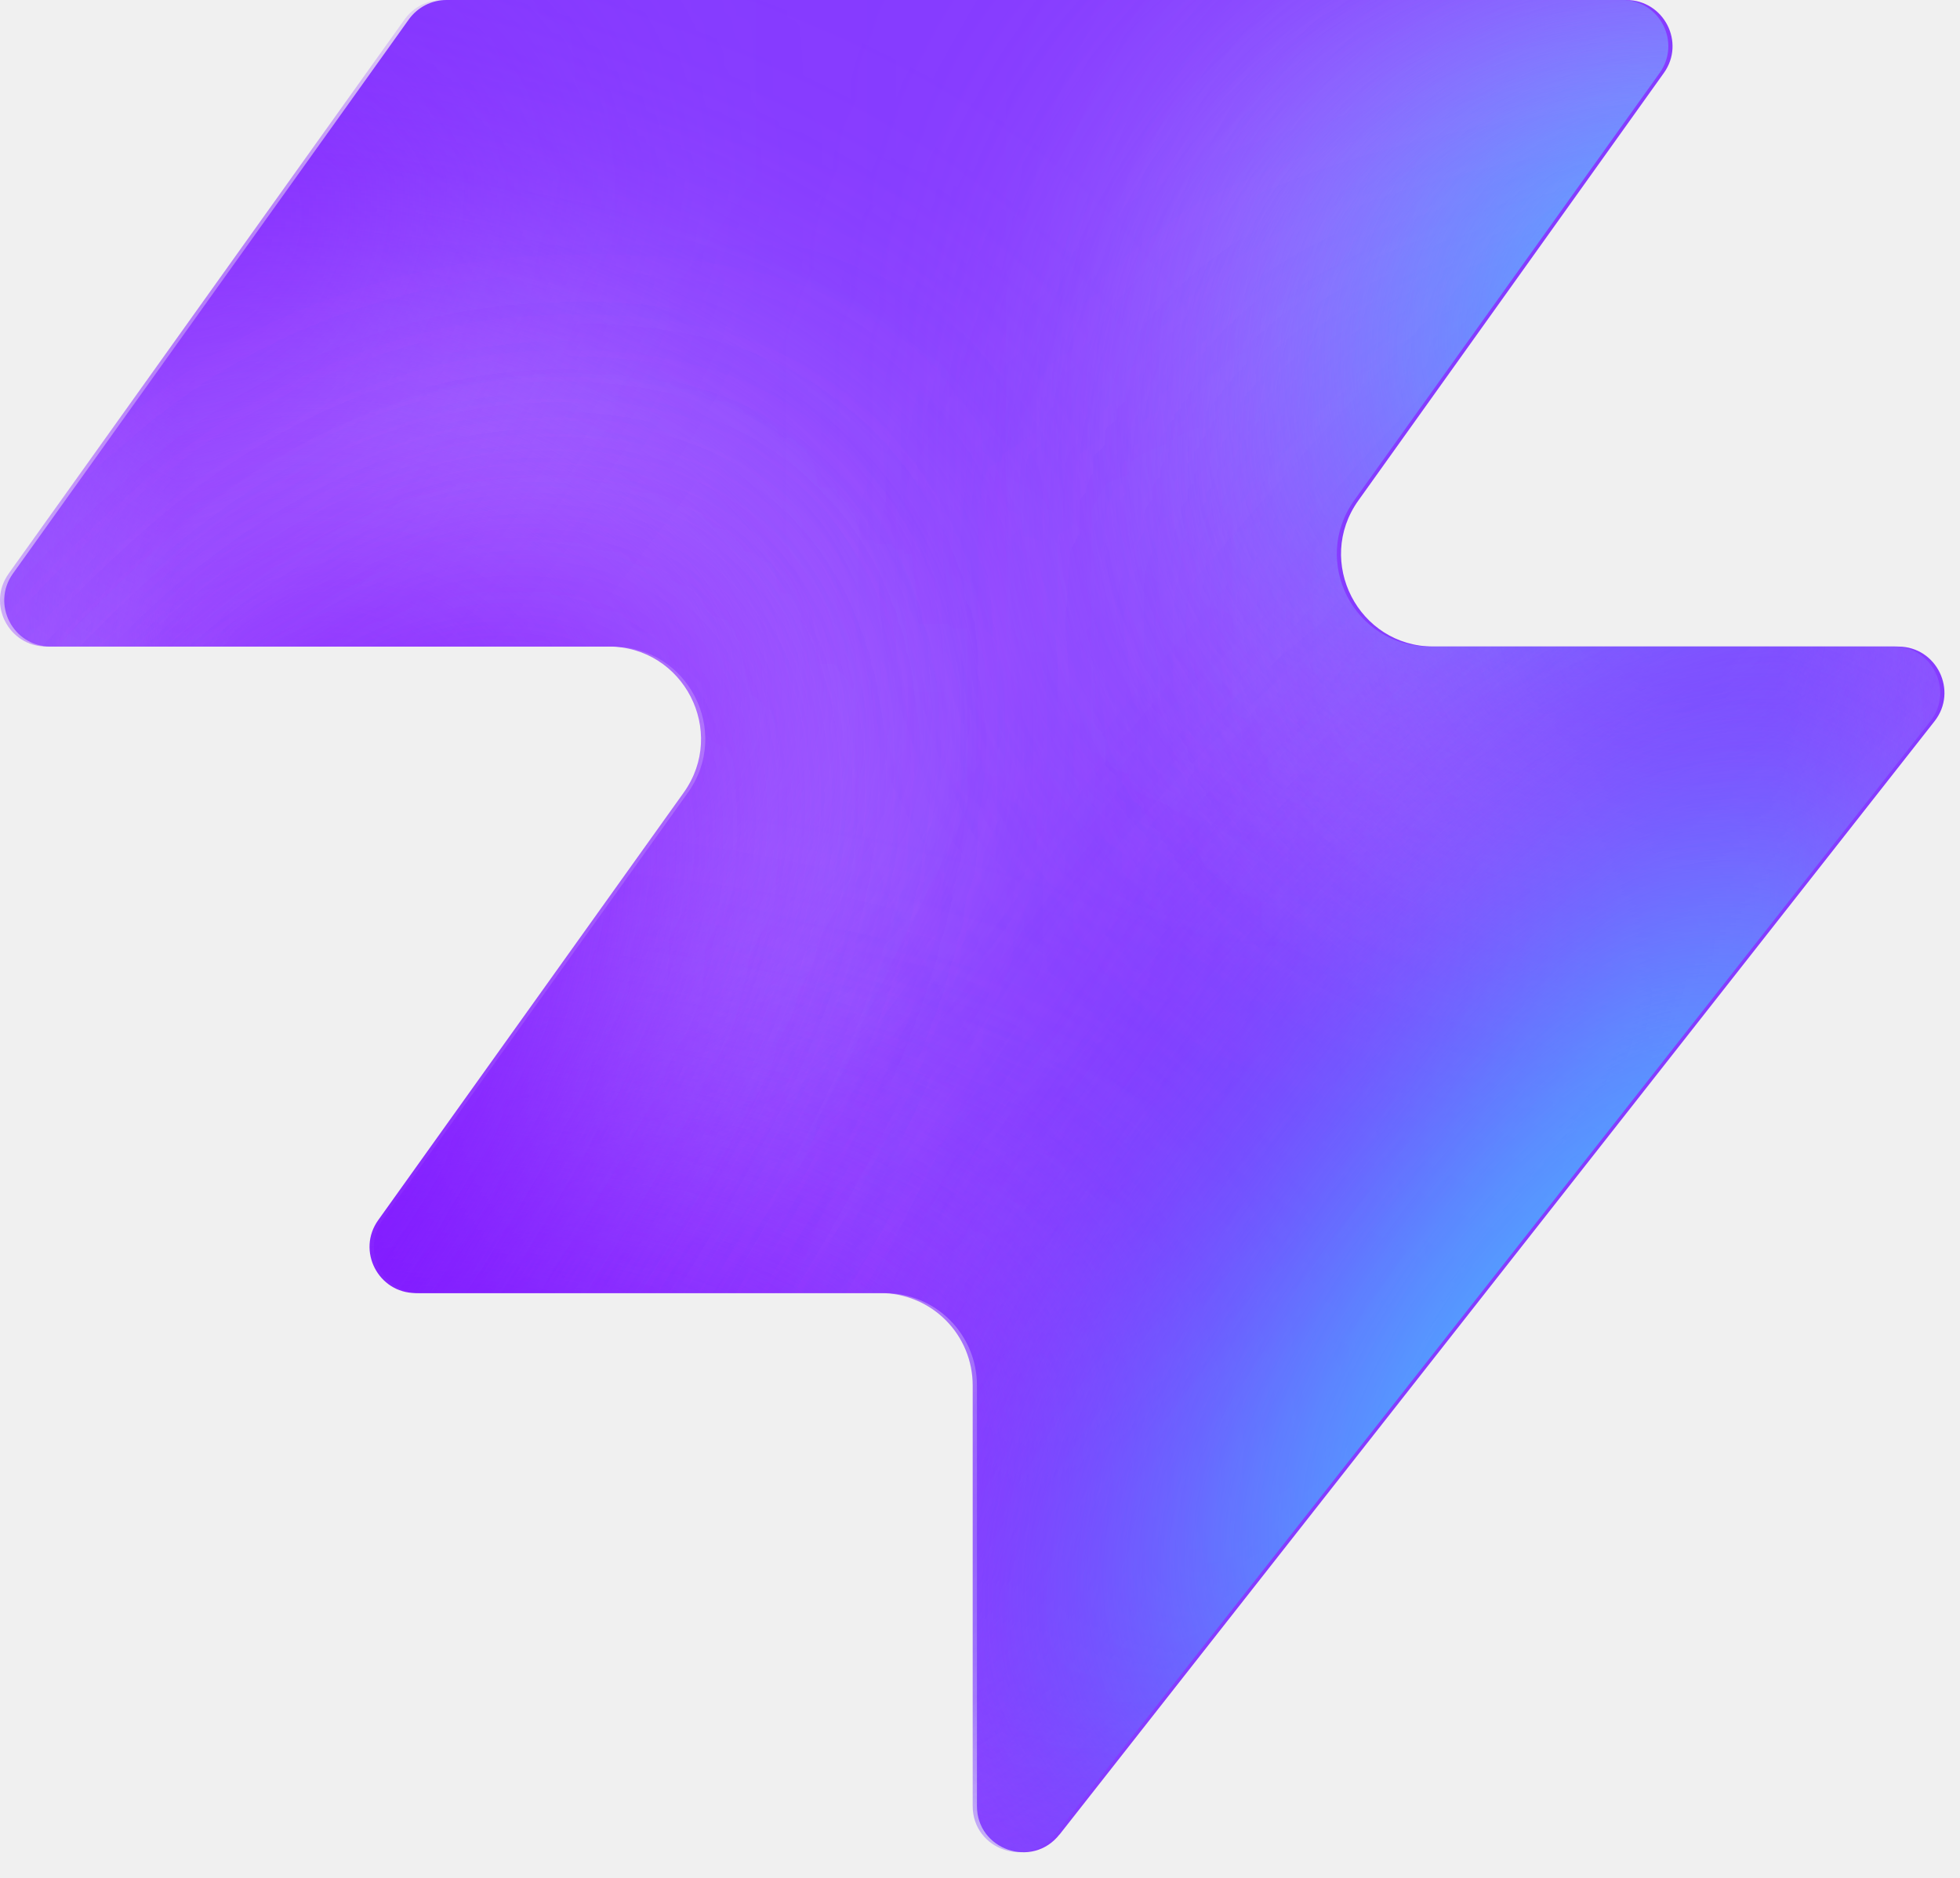
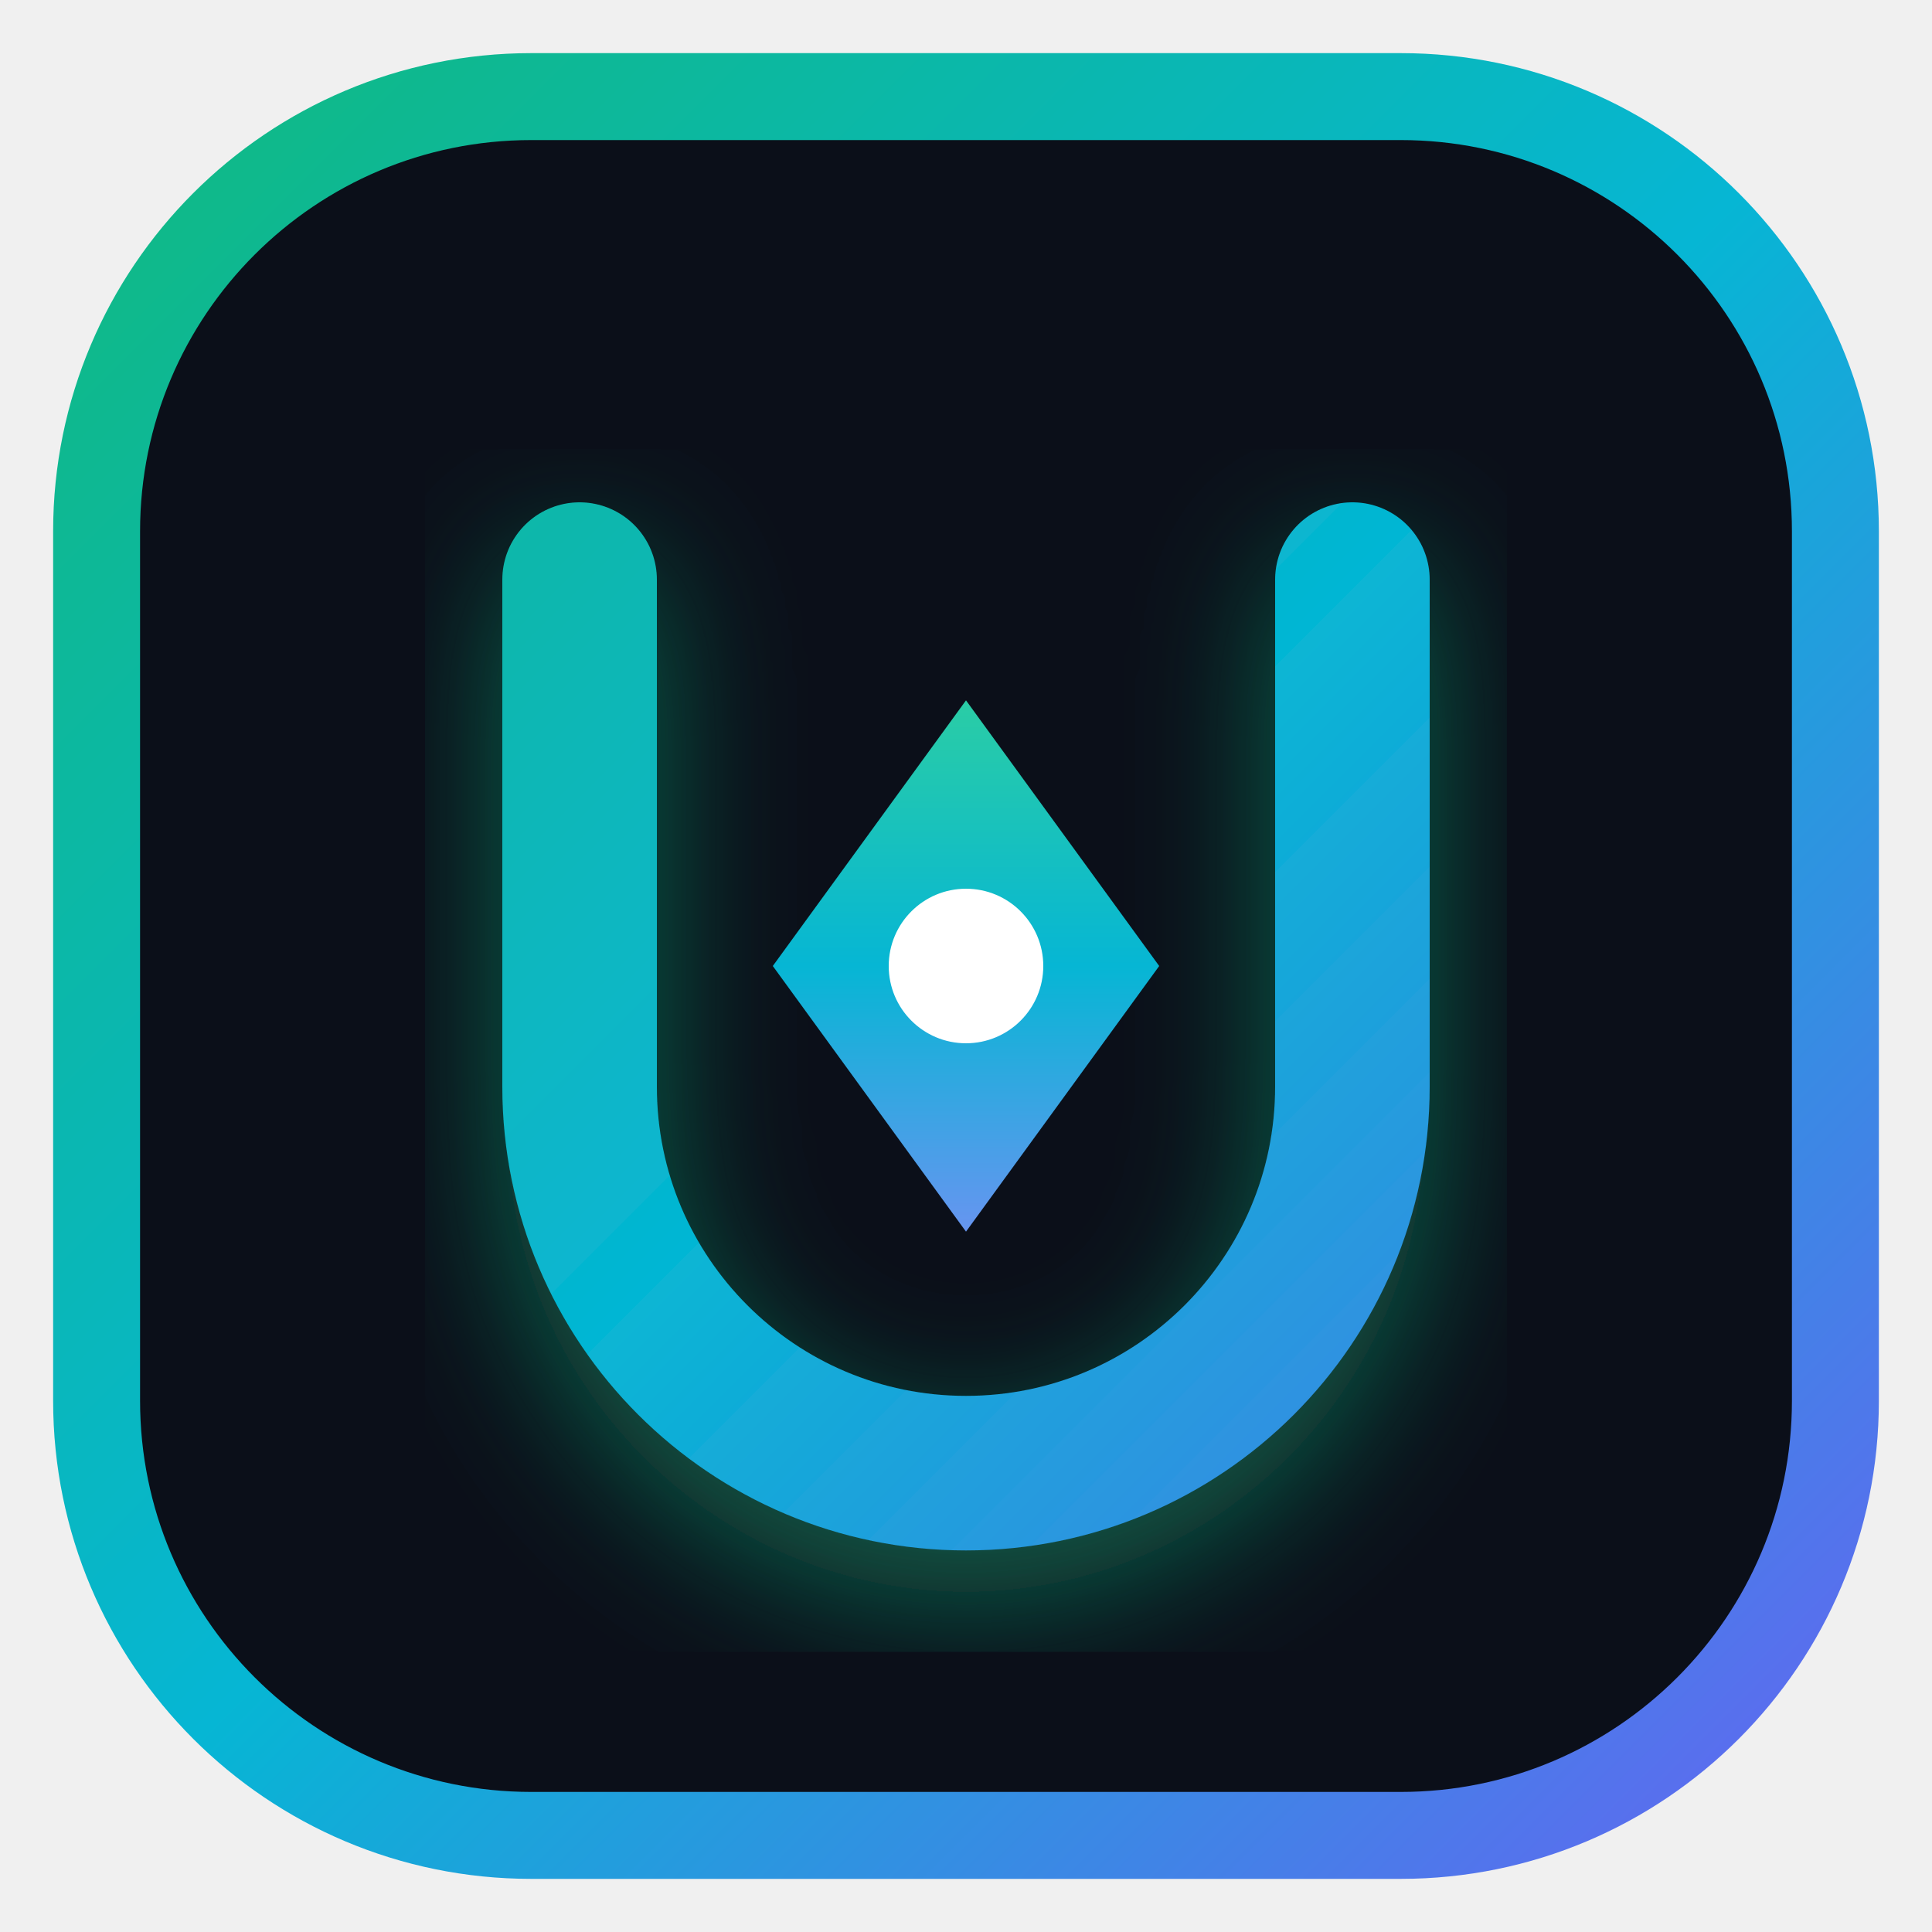
- <svg xmlns="http://www.w3.org/2000/svg" width="48" height="46" fill="none" viewBox="0 0 48 46">
-   <path fill="#863bff" d="M25.946 44.938c-.664.845-2.021.375-2.021-.698V33.937a2.26 2.26 0 0 0-2.262-2.262H10.287c-.92 0-1.456-1.04-.92-1.788l7.48-10.471c1.07-1.497 0-3.578-1.842-3.578H1.237c-.92 0-1.456-1.04-.92-1.788L10.013.474c.214-.297.556-.474.92-.474h28.894c.92 0 1.456 1.04.92 1.788l-7.48 10.471c-1.07 1.498 0 3.579 1.842 3.579h11.377c.943 0 1.473 1.088.89 1.83L25.947 44.94z" style="fill:#863bff;fill:color(display-p3 .525 .23 1);fill-opacity:1" />
-   <mask id="a" width="48" height="46" x="0" y="0" maskUnits="userSpaceOnUse" style="mask-type:alpha">
-     <path fill="#000" d="M25.842 44.938c-.664.844-2.021.375-2.021-.698V33.937a2.26 2.26 0 0 0-2.262-2.262H10.183c-.92 0-1.456-1.04-.92-1.788l7.48-10.471c1.07-1.498 0-3.579-1.842-3.579H1.133c-.92 0-1.456-1.04-.92-1.787L9.91.473c.214-.297.556-.474.92-.474h28.894c.92 0 1.456 1.04.92 1.788l-7.48 10.471c-1.07 1.498 0 3.578 1.842 3.578h11.377c.943 0 1.473 1.088.89 1.832L25.843 44.94z" style="fill:#000;fill-opacity:1" />
-   </mask>
-   <g mask="url(#a)">
-     <g filter="url(#b)">
-       <ellipse cx="5.508" cy="14.704" fill="#ede6ff" rx="5.508" ry="14.704" style="fill:#ede6ff;fill:color(display-p3 .927 .903 1);fill-opacity:1" transform="matrix(.00324 1 1 -.00324 -4.47 31.516)" />
-     </g>
-     <g filter="url(#c)">
-       <ellipse cx="10.399" cy="29.851" fill="#ede6ff" rx="10.399" ry="29.851" style="fill:#ede6ff;fill:color(display-p3 .927 .903 1);fill-opacity:1" transform="matrix(.00324 1 1 -.00324 -39.328 7.883)" />
-     </g>
-     <g filter="url(#d)">
-       <ellipse cx="5.508" cy="30.487" fill="#7e14ff" rx="5.508" ry="30.487" style="fill:#7e14ff;fill:color(display-p3 .492 .077 1);fill-opacity:1" transform="rotate(89.814 -25.913 -14.639)scale(1 -1)" />
-     </g>
-     <g filter="url(#e)">
-       <ellipse cx="5.508" cy="30.599" fill="#7e14ff" rx="5.508" ry="30.599" style="fill:#7e14ff;fill:color(display-p3 .492 .077 1);fill-opacity:1" transform="rotate(89.814 -32.644 -3.334)scale(1 -1)" />
-     </g>
-     <g filter="url(#f)">
-       <ellipse cx="5.508" cy="30.599" fill="#7e14ff" rx="5.508" ry="30.599" style="fill:#7e14ff;fill:color(display-p3 .492 .077 1);fill-opacity:1" transform="matrix(.00324 1 1 -.00324 -34.34 30.47)" />
-     </g>
-     <g filter="url(#g)">
-       <ellipse cx="14.072" cy="22.078" fill="#ede6ff" rx="14.072" ry="22.078" style="fill:#ede6ff;fill:color(display-p3 .927 .903 1);fill-opacity:1" transform="rotate(93.35 24.506 48.493)scale(-1 1)" />
-     </g>
-     <g filter="url(#h)">
-       <ellipse cx="3.47" cy="21.501" fill="#7e14ff" rx="3.47" ry="21.501" style="fill:#7e14ff;fill:color(display-p3 .492 .077 1);fill-opacity:1" transform="rotate(89.009 28.708 47.59)scale(-1 1)" />
-     </g>
-     <g filter="url(#i)">
-       <ellipse cx="3.47" cy="21.501" fill="#7e14ff" rx="3.47" ry="21.501" style="fill:#7e14ff;fill:color(display-p3 .492 .077 1);fill-opacity:1" transform="rotate(89.009 28.708 47.59)scale(-1 1)" />
-     </g>
-     <g filter="url(#j)">
-       <ellipse cx=".387" cy="8.972" fill="#7e14ff" rx="4.407" ry="29.108" style="fill:#7e14ff;fill:color(display-p3 .492 .077 1);fill-opacity:1" transform="rotate(39.51 .387 8.972)" />
-     </g>
-     <g filter="url(#k)">
-       <ellipse cx="47.523" cy="-6.092" fill="#7e14ff" rx="4.407" ry="29.108" style="fill:#7e14ff;fill:color(display-p3 .492 .077 1);fill-opacity:1" transform="rotate(37.892 47.523 -6.092)" />
-     </g>
-     <g filter="url(#l)">
-       <ellipse cx="41.412" cy="6.333" fill="#47bfff" rx="5.971" ry="9.665" style="fill:#47bfff;fill:color(display-p3 .28 .748 1);fill-opacity:1" transform="rotate(37.892 41.412 6.333)" />
-     </g>
-     <g filter="url(#m)">
-       <ellipse cx="-1.879" cy="38.332" fill="#7e14ff" rx="4.407" ry="29.108" style="fill:#7e14ff;fill:color(display-p3 .492 .077 1);fill-opacity:1" transform="rotate(37.892 -1.88 38.332)" />
-     </g>
-     <g filter="url(#n)">
-       <ellipse cx="-1.879" cy="38.332" fill="#7e14ff" rx="4.407" ry="29.108" style="fill:#7e14ff;fill:color(display-p3 .492 .077 1);fill-opacity:1" transform="rotate(37.892 -1.88 38.332)" />
-     </g>
-     <g filter="url(#o)">
-       <ellipse cx="35.651" cy="29.907" fill="#7e14ff" rx="4.407" ry="29.108" style="fill:#7e14ff;fill:color(display-p3 .492 .077 1);fill-opacity:1" transform="rotate(37.892 35.651 29.907)" />
-     </g>
-     <g filter="url(#p)">
-       <ellipse cx="38.418" cy="32.4" fill="#47bfff" rx="5.971" ry="15.297" style="fill:#47bfff;fill:color(display-p3 .28 .748 1);fill-opacity:1" transform="rotate(37.892 38.418 32.4)" />
-     </g>
-   </g>
+ <svg xmlns="http://www.w3.org/2000/svg" viewBox="0 0 40 40" fill="none">
  <defs>
-     <filter id="b" width="60.045" height="41.654" x="-19.77" y="16.149" color-interpolation-filters="sRGB" filterUnits="userSpaceOnUse">
-       <feFlood flood-opacity="0" result="BackgroundImageFix" />
-       <feBlend in="SourceGraphic" in2="BackgroundImageFix" result="shape" />
-       <feGaussianBlur result="effect1_foregroundBlur_2002_17158" stdDeviation="7.659" />
-     </filter>
-     <filter id="c" width="90.34" height="51.437" x="-54.613" y="-7.533" color-interpolation-filters="sRGB" filterUnits="userSpaceOnUse">
-       <feFlood flood-opacity="0" result="BackgroundImageFix" />
-       <feBlend in="SourceGraphic" in2="BackgroundImageFix" result="shape" />
-       <feGaussianBlur result="effect1_foregroundBlur_2002_17158" stdDeviation="7.659" />
-     </filter>
-     <filter id="d" width="79.355" height="29.4" x="-49.64" y="2.03" color-interpolation-filters="sRGB" filterUnits="userSpaceOnUse">
-       <feFlood flood-opacity="0" result="BackgroundImageFix" />
-       <feBlend in="SourceGraphic" in2="BackgroundImageFix" result="shape" />
-       <feGaussianBlur result="effect1_foregroundBlur_2002_17158" stdDeviation="4.596" />
-     </filter>
-     <filter id="e" width="79.579" height="29.4" x="-45.045" y="20.029" color-interpolation-filters="sRGB" filterUnits="userSpaceOnUse">
-       <feFlood flood-opacity="0" result="BackgroundImageFix" />
-       <feBlend in="SourceGraphic" in2="BackgroundImageFix" result="shape" />
-       <feGaussianBlur result="effect1_foregroundBlur_2002_17158" stdDeviation="4.596" />
-     </filter>
-     <filter id="f" width="79.579" height="29.4" x="-43.513" y="21.178" color-interpolation-filters="sRGB" filterUnits="userSpaceOnUse">
-       <feFlood flood-opacity="0" result="BackgroundImageFix" />
-       <feBlend in="SourceGraphic" in2="BackgroundImageFix" result="shape" />
-       <feGaussianBlur result="effect1_foregroundBlur_2002_17158" stdDeviation="4.596" />
-     </filter>
-     <filter id="g" width="74.749" height="58.852" x="15.756" y="-17.901" color-interpolation-filters="sRGB" filterUnits="userSpaceOnUse">
-       <feFlood flood-opacity="0" result="BackgroundImageFix" />
-       <feBlend in="SourceGraphic" in2="BackgroundImageFix" result="shape" />
-       <feGaussianBlur result="effect1_foregroundBlur_2002_17158" stdDeviation="7.659" />
-     </filter>
-     <filter id="h" width="61.377" height="25.362" x="23.548" y="2.284" color-interpolation-filters="sRGB" filterUnits="userSpaceOnUse">
-       <feFlood flood-opacity="0" result="BackgroundImageFix" />
-       <feBlend in="SourceGraphic" in2="BackgroundImageFix" result="shape" />
-       <feGaussianBlur result="effect1_foregroundBlur_2002_17158" stdDeviation="4.596" />
-     </filter>
-     <filter id="i" width="61.377" height="25.362" x="23.548" y="2.284" color-interpolation-filters="sRGB" filterUnits="userSpaceOnUse">
-       <feFlood flood-opacity="0" result="BackgroundImageFix" />
-       <feBlend in="SourceGraphic" in2="BackgroundImageFix" result="shape" />
-       <feGaussianBlur result="effect1_foregroundBlur_2002_17158" stdDeviation="4.596" />
-     </filter>
-     <filter id="j" width="56.045" height="63.649" x="-27.636" y="-22.853" color-interpolation-filters="sRGB" filterUnits="userSpaceOnUse">
-       <feFlood flood-opacity="0" result="BackgroundImageFix" />
-       <feBlend in="SourceGraphic" in2="BackgroundImageFix" result="shape" />
-       <feGaussianBlur result="effect1_foregroundBlur_2002_17158" stdDeviation="4.596" />
-     </filter>
-     <filter id="k" width="54.814" height="64.646" x="20.116" y="-38.415" color-interpolation-filters="sRGB" filterUnits="userSpaceOnUse">
-       <feFlood flood-opacity="0" result="BackgroundImageFix" />
-       <feBlend in="SourceGraphic" in2="BackgroundImageFix" result="shape" />
-       <feGaussianBlur result="effect1_foregroundBlur_2002_17158" stdDeviation="4.596" />
-     </filter>
-     <filter id="l" width="33.541" height="35.313" x="24.641" y="-11.323" color-interpolation-filters="sRGB" filterUnits="userSpaceOnUse">
-       <feFlood flood-opacity="0" result="BackgroundImageFix" />
-       <feBlend in="SourceGraphic" in2="BackgroundImageFix" result="shape" />
-       <feGaussianBlur result="effect1_foregroundBlur_2002_17158" stdDeviation="4.596" />
-     </filter>
-     <filter id="m" width="54.814" height="64.646" x="-29.286" y="6.009" color-interpolation-filters="sRGB" filterUnits="userSpaceOnUse">
-       <feFlood flood-opacity="0" result="BackgroundImageFix" />
-       <feBlend in="SourceGraphic" in2="BackgroundImageFix" result="shape" />
-       <feGaussianBlur result="effect1_foregroundBlur_2002_17158" stdDeviation="4.596" />
-     </filter>
-     <filter id="n" width="54.814" height="64.646" x="-29.286" y="6.009" color-interpolation-filters="sRGB" filterUnits="userSpaceOnUse">
-       <feFlood flood-opacity="0" result="BackgroundImageFix" />
-       <feBlend in="SourceGraphic" in2="BackgroundImageFix" result="shape" />
-       <feGaussianBlur result="effect1_foregroundBlur_2002_17158" stdDeviation="4.596" />
-     </filter>
-     <filter id="o" width="54.814" height="64.646" x="8.244" y="-2.416" color-interpolation-filters="sRGB" filterUnits="userSpaceOnUse">
-       <feFlood flood-opacity="0" result="BackgroundImageFix" />
-       <feBlend in="SourceGraphic" in2="BackgroundImageFix" result="shape" />
-       <feGaussianBlur result="effect1_foregroundBlur_2002_17158" stdDeviation="4.596" />
-     </filter>
-     <filter id="p" width="39.409" height="43.623" x="18.713" y="10.588" color-interpolation-filters="sRGB" filterUnits="userSpaceOnUse">
-       <feFlood flood-opacity="0" result="BackgroundImageFix" />
-       <feBlend in="SourceGraphic" in2="BackgroundImageFix" result="shape" />
-       <feGaussianBlur result="effect1_foregroundBlur_2002_17158" stdDeviation="4.596" />
+     <linearGradient id="unicore-fav-grad" x1="2" y1="2" x2="38" y2="38" gradientUnits="userSpaceOnUse">
+       <stop offset="0%" stop-color="#10B981" />
+       <stop offset="50%" stop-color="#06B6D4" />
+       <stop offset="100%" stop-color="#6366F1" />
+     </linearGradient>
+     <linearGradient id="unicore-fav-core" x1="20" y1="13" x2="20" y2="27" gradientUnits="userSpaceOnUse">
+       <stop offset="0%" stop-color="#34D399" />
+       <stop offset="50%" stop-color="#06B6D4" />
+       <stop offset="100%" stop-color="#818CF8" />
+     </linearGradient>
+     <filter id="glow" x="-20%" y="-20%" width="140%" height="140%">
+       <feDropShadow dx="0" dy="1" stdDeviation="1.5" flood-color="#10B981" flood-opacity="0.5" />
    </filter>
  </defs>
+   <rect x="2" y="2" width="36" height="36" rx="9" fill="#0B0F19" stroke="url(#unicore-fav-grad)" stroke-width="1.8" />
+   <path d="M12 12V22.5C12 26.918 15.582 30.5 20 30.5C24.418 30.5 28 26.918 28 22.5V12" stroke="url(#unicore-fav-grad)" stroke-width="3.2" stroke-linecap="round" stroke-linejoin="round" filter="url(#glow)" />
+   <path d="M20 14.5L24 20L20 25.5L16 20Z" fill="url(#unicore-fav-core)" />
+   <circle cx="20" cy="20" r="1.6" fill="#FFFFFF" />
</svg>
